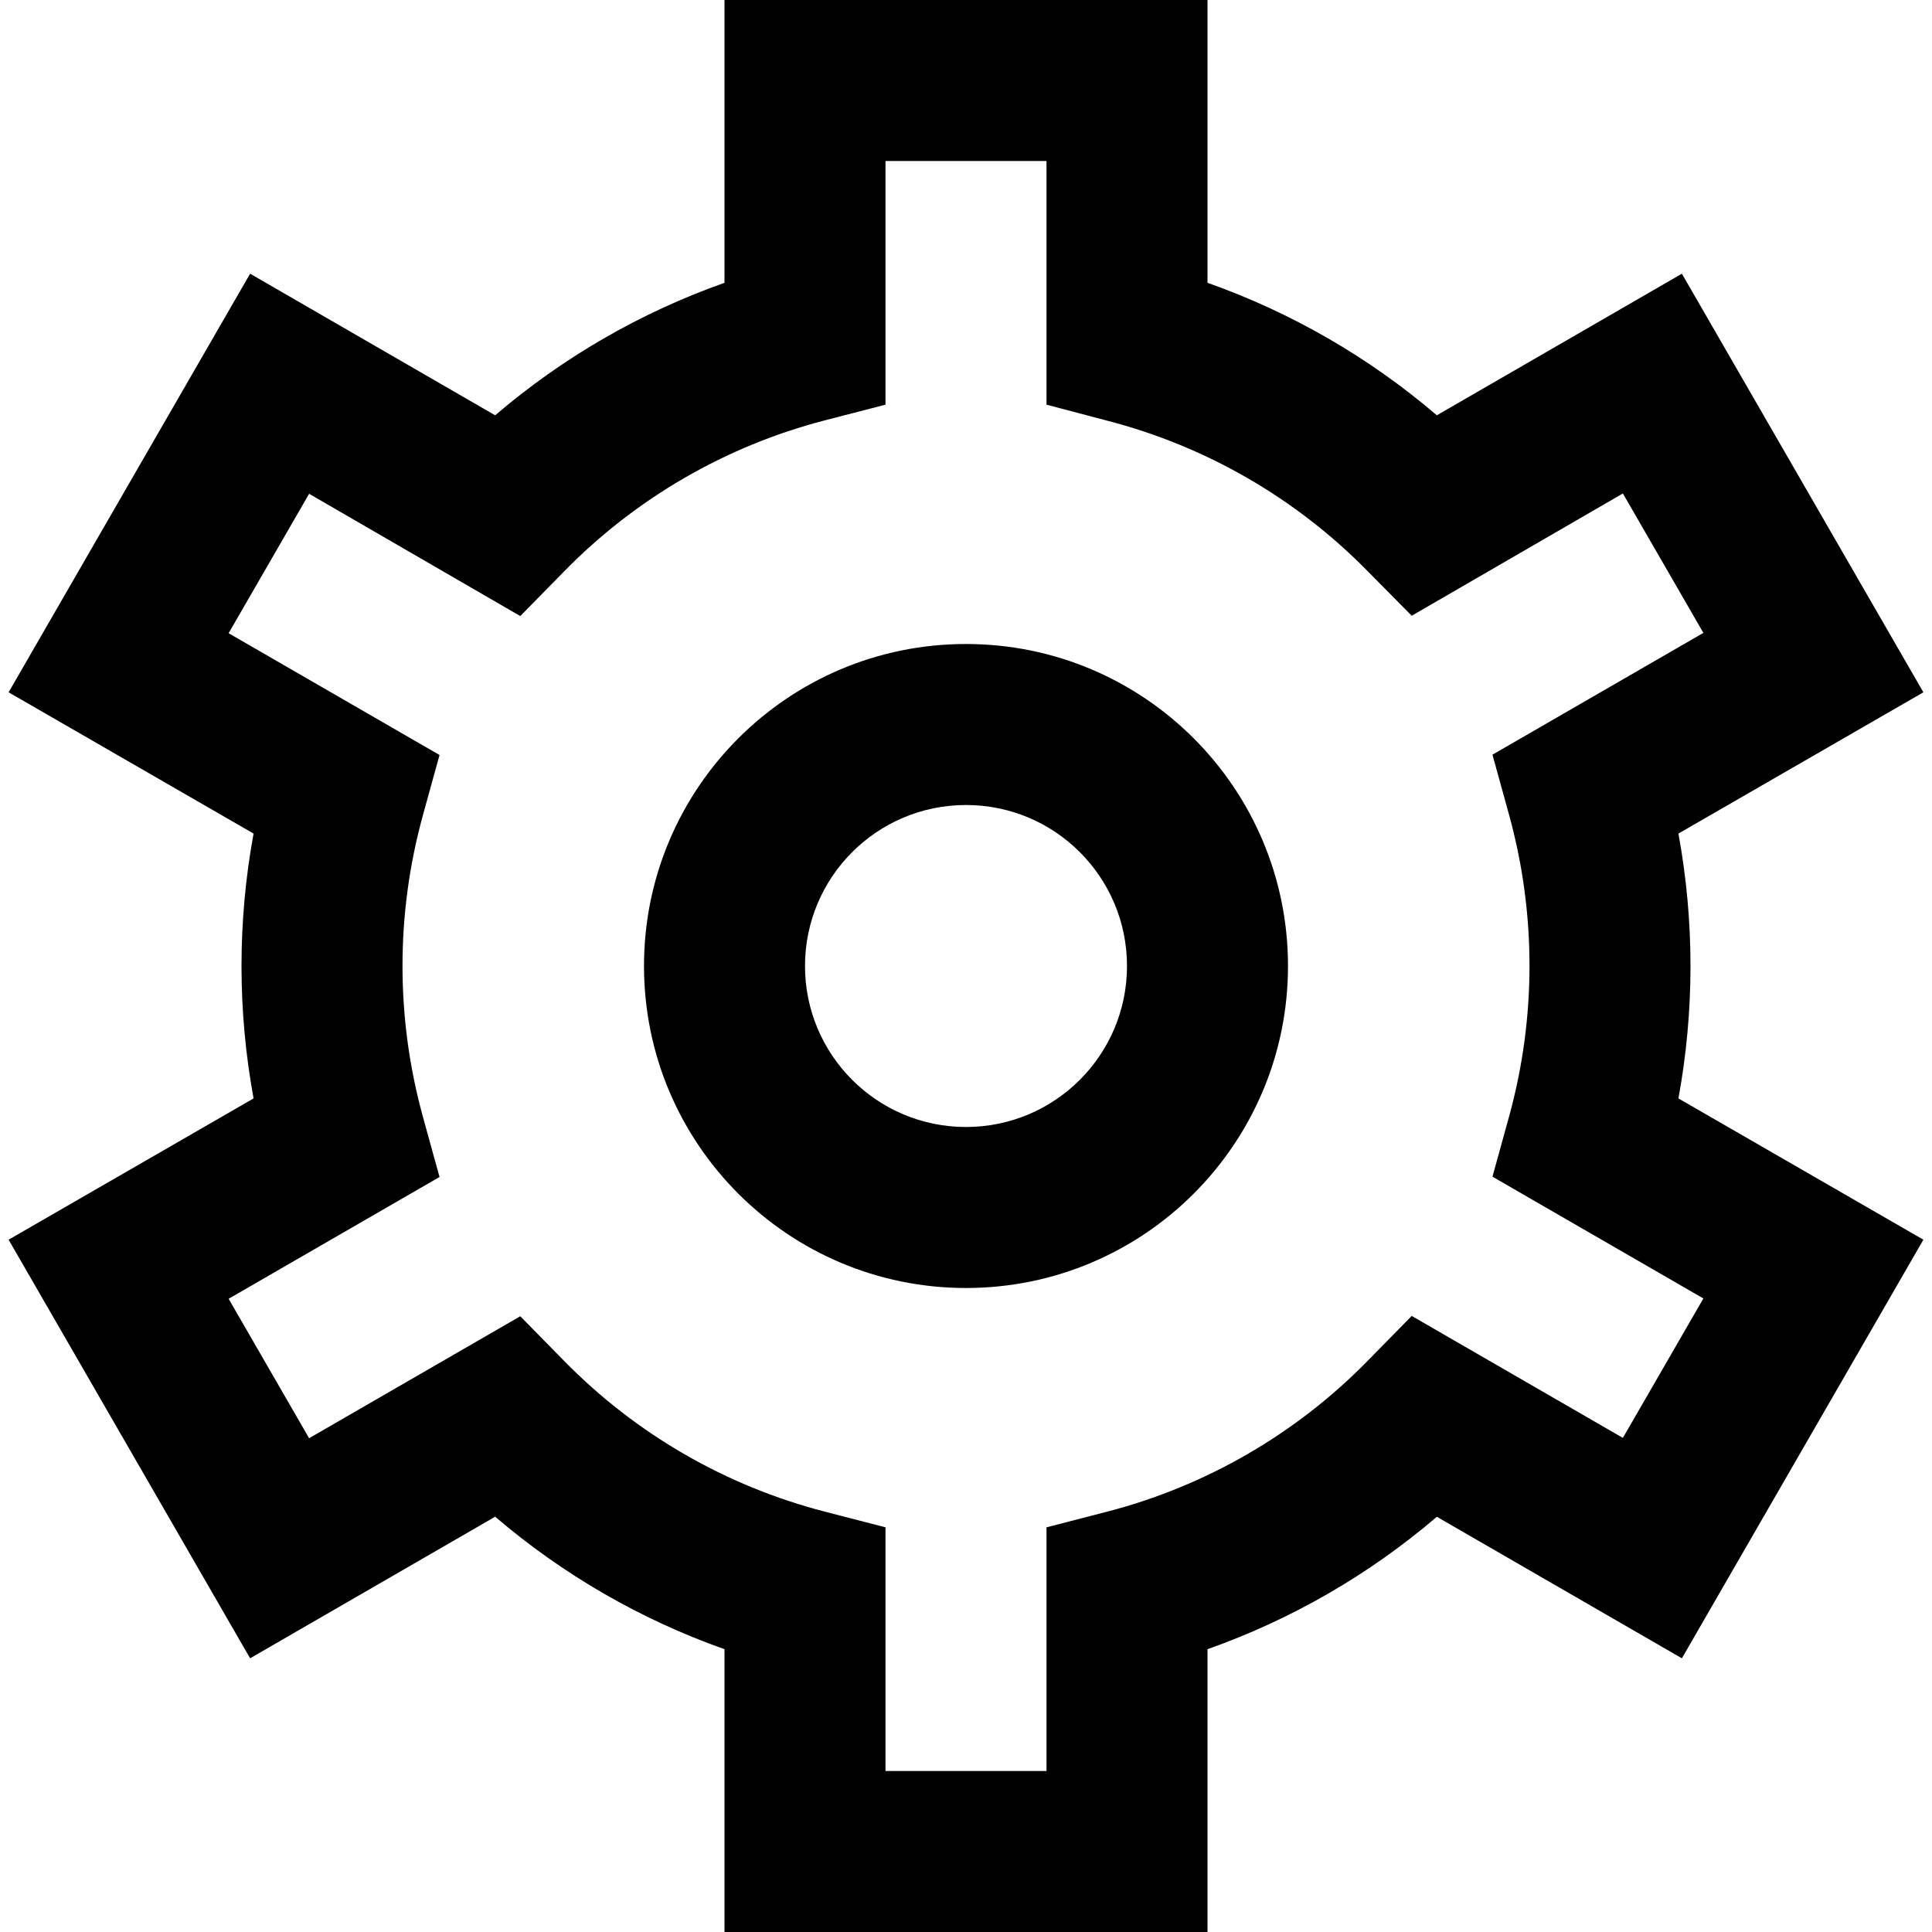
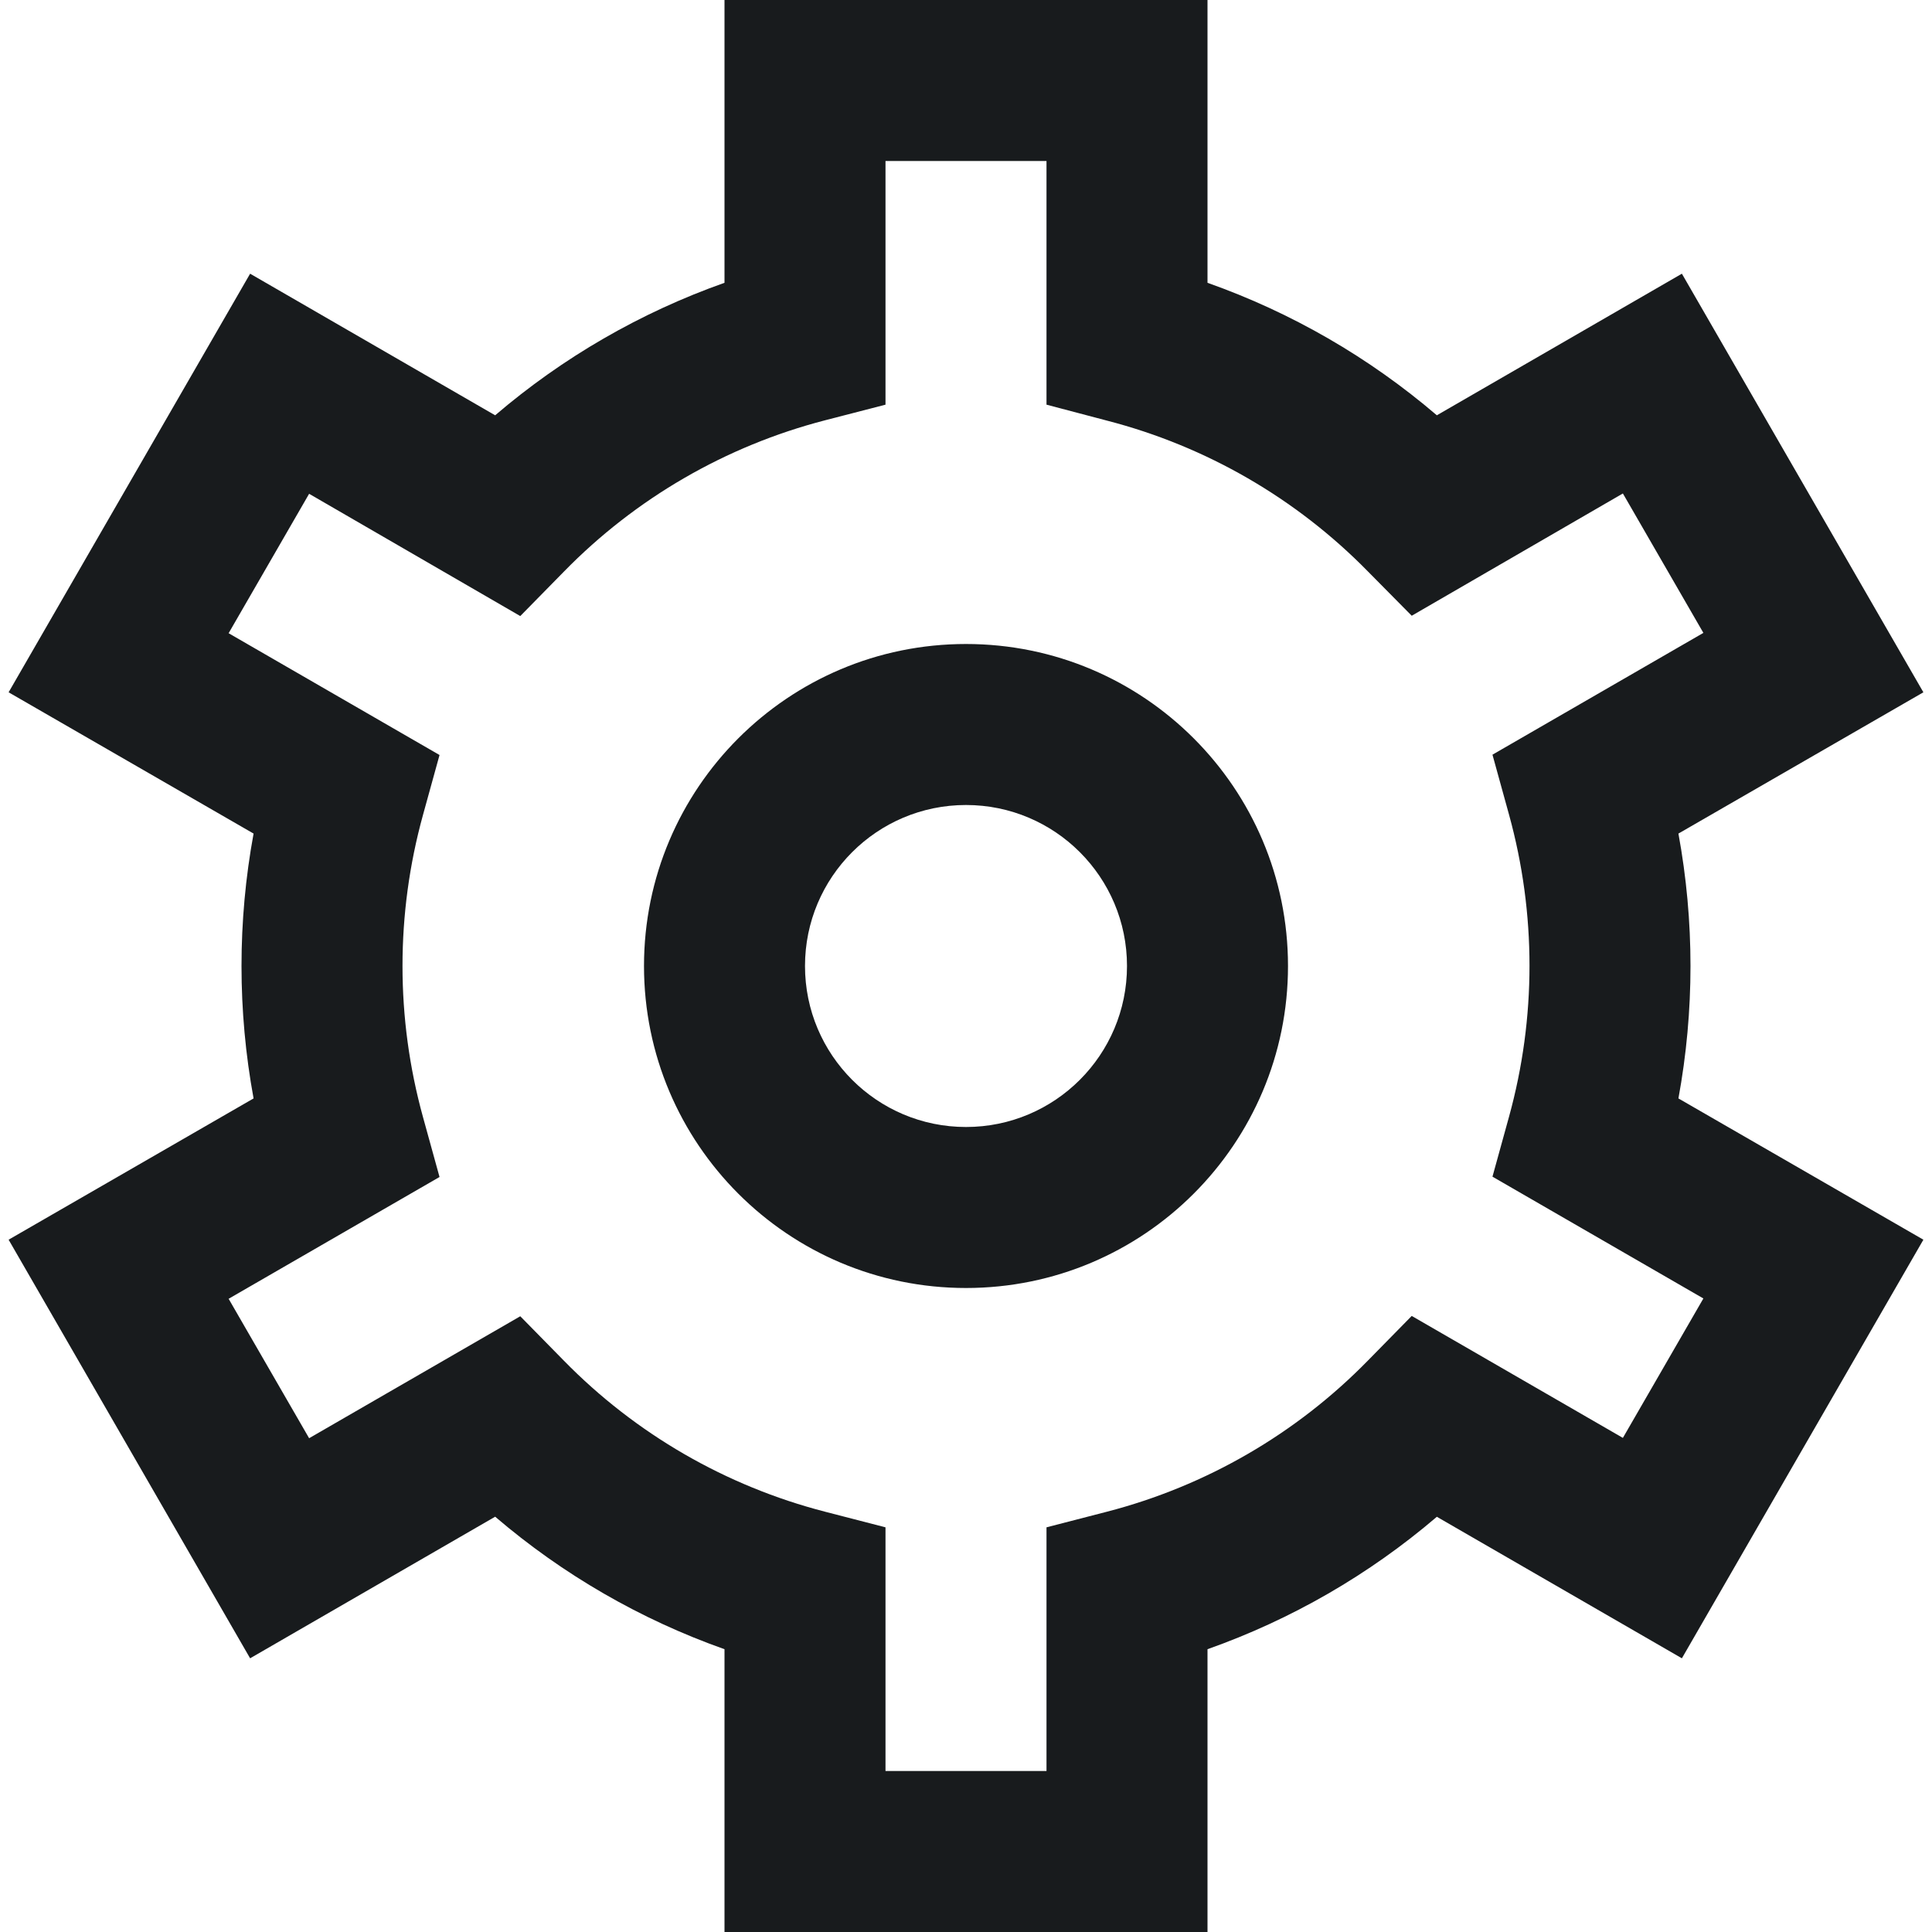
<svg xmlns="http://www.w3.org/2000/svg" viewBox="0 0 24 24" width="512" height="512">
  <g id="_01_align_center" data-name="01 align center">
-     <path d="M15,24H9V20.487a9,9,0,0,1-2.849-1.646L3.107,20.6l-3-5.2L3.15,13.645a9.1,9.1,0,0,1,0-3.29L.107,8.6l3-5.2L6.151,5.159A9,9,0,0,1,9,3.513V0h6V3.513a9,9,0,0,1,2.849,1.646L20.893,3.4l3,5.2L20.85,10.355a9.1,9.1,0,0,1,0,3.29L23.893,15.4l-3,5.2-3.044-1.758A9,9,0,0,1,15,20.487Zm-4-2h2V18.973l.751-.194A6.984,6.984,0,0,0,16.994,16.9l.543-.553,2.623,1.515,1-1.732-2.62-1.513.206-.746a7.048,7.048,0,0,0,0-3.75l-.206-.746,2.62-1.513-1-1.732L17.537,7.649,16.994,7.1a6.984,6.984,0,0,0-3.243-1.875L13,5.027V2H11V5.027l-.751.194A6.984,6.984,0,0,0,7.006,7.1l-.543.553L3.84,6.134l-1,1.732L5.46,9.379l-.206.746a7.048,7.048,0,0,0,0,3.75l.206.746L2.84,16.134l1,1.732,2.623-1.515.543.553a6.984,6.984,0,0,0,3.243,1.875l.751.194Zm1-6a4,4,0,1,1,4-4A4,4,0,0,1,12,16Zm0-6a2,2,0,1,0,2,2A2,2,0,0,0,12,10Z" />
+     <path fill="#181b1d" d="M15,24H9V20.487a9,9,0,0,1-2.849-1.646L3.107,20.6l-3-5.2L3.15,13.645a9.1,9.1,0,0,1,0-3.29L.107,8.6l3-5.2L6.151,5.159A9,9,0,0,1,9,3.513V0h6V3.513a9,9,0,0,1,2.849,1.646L20.893,3.4l3,5.2L20.85,10.355a9.1,9.1,0,0,1,0,3.29L23.893,15.4l-3,5.2-3.044-1.758A9,9,0,0,1,15,20.487Zm-4-2h2V18.973l.751-.194A6.984,6.984,0,0,0,16.994,16.9l.543-.553,2.623,1.515,1-1.732-2.62-1.513.206-.746a7.048,7.048,0,0,0,0-3.75l-.206-.746,2.62-1.513-1-1.732L17.537,7.649,16.994,7.1a6.984,6.984,0,0,0-3.243-1.875L13,5.027V2H11V5.027l-.751.194A6.984,6.984,0,0,0,7.006,7.1l-.543.553L3.84,6.134l-1,1.732L5.46,9.379l-.206.746a7.048,7.048,0,0,0,0,3.75l.206.746L2.84,16.134l1,1.732,2.623-1.515.543.553a6.984,6.984,0,0,0,3.243,1.875l.751.194Zm1-6a4,4,0,1,1,4-4A4,4,0,0,1,12,16Zm0-6a2,2,0,1,0,2,2A2,2,0,0,0,12,10Z" />
  </g>
</svg>
